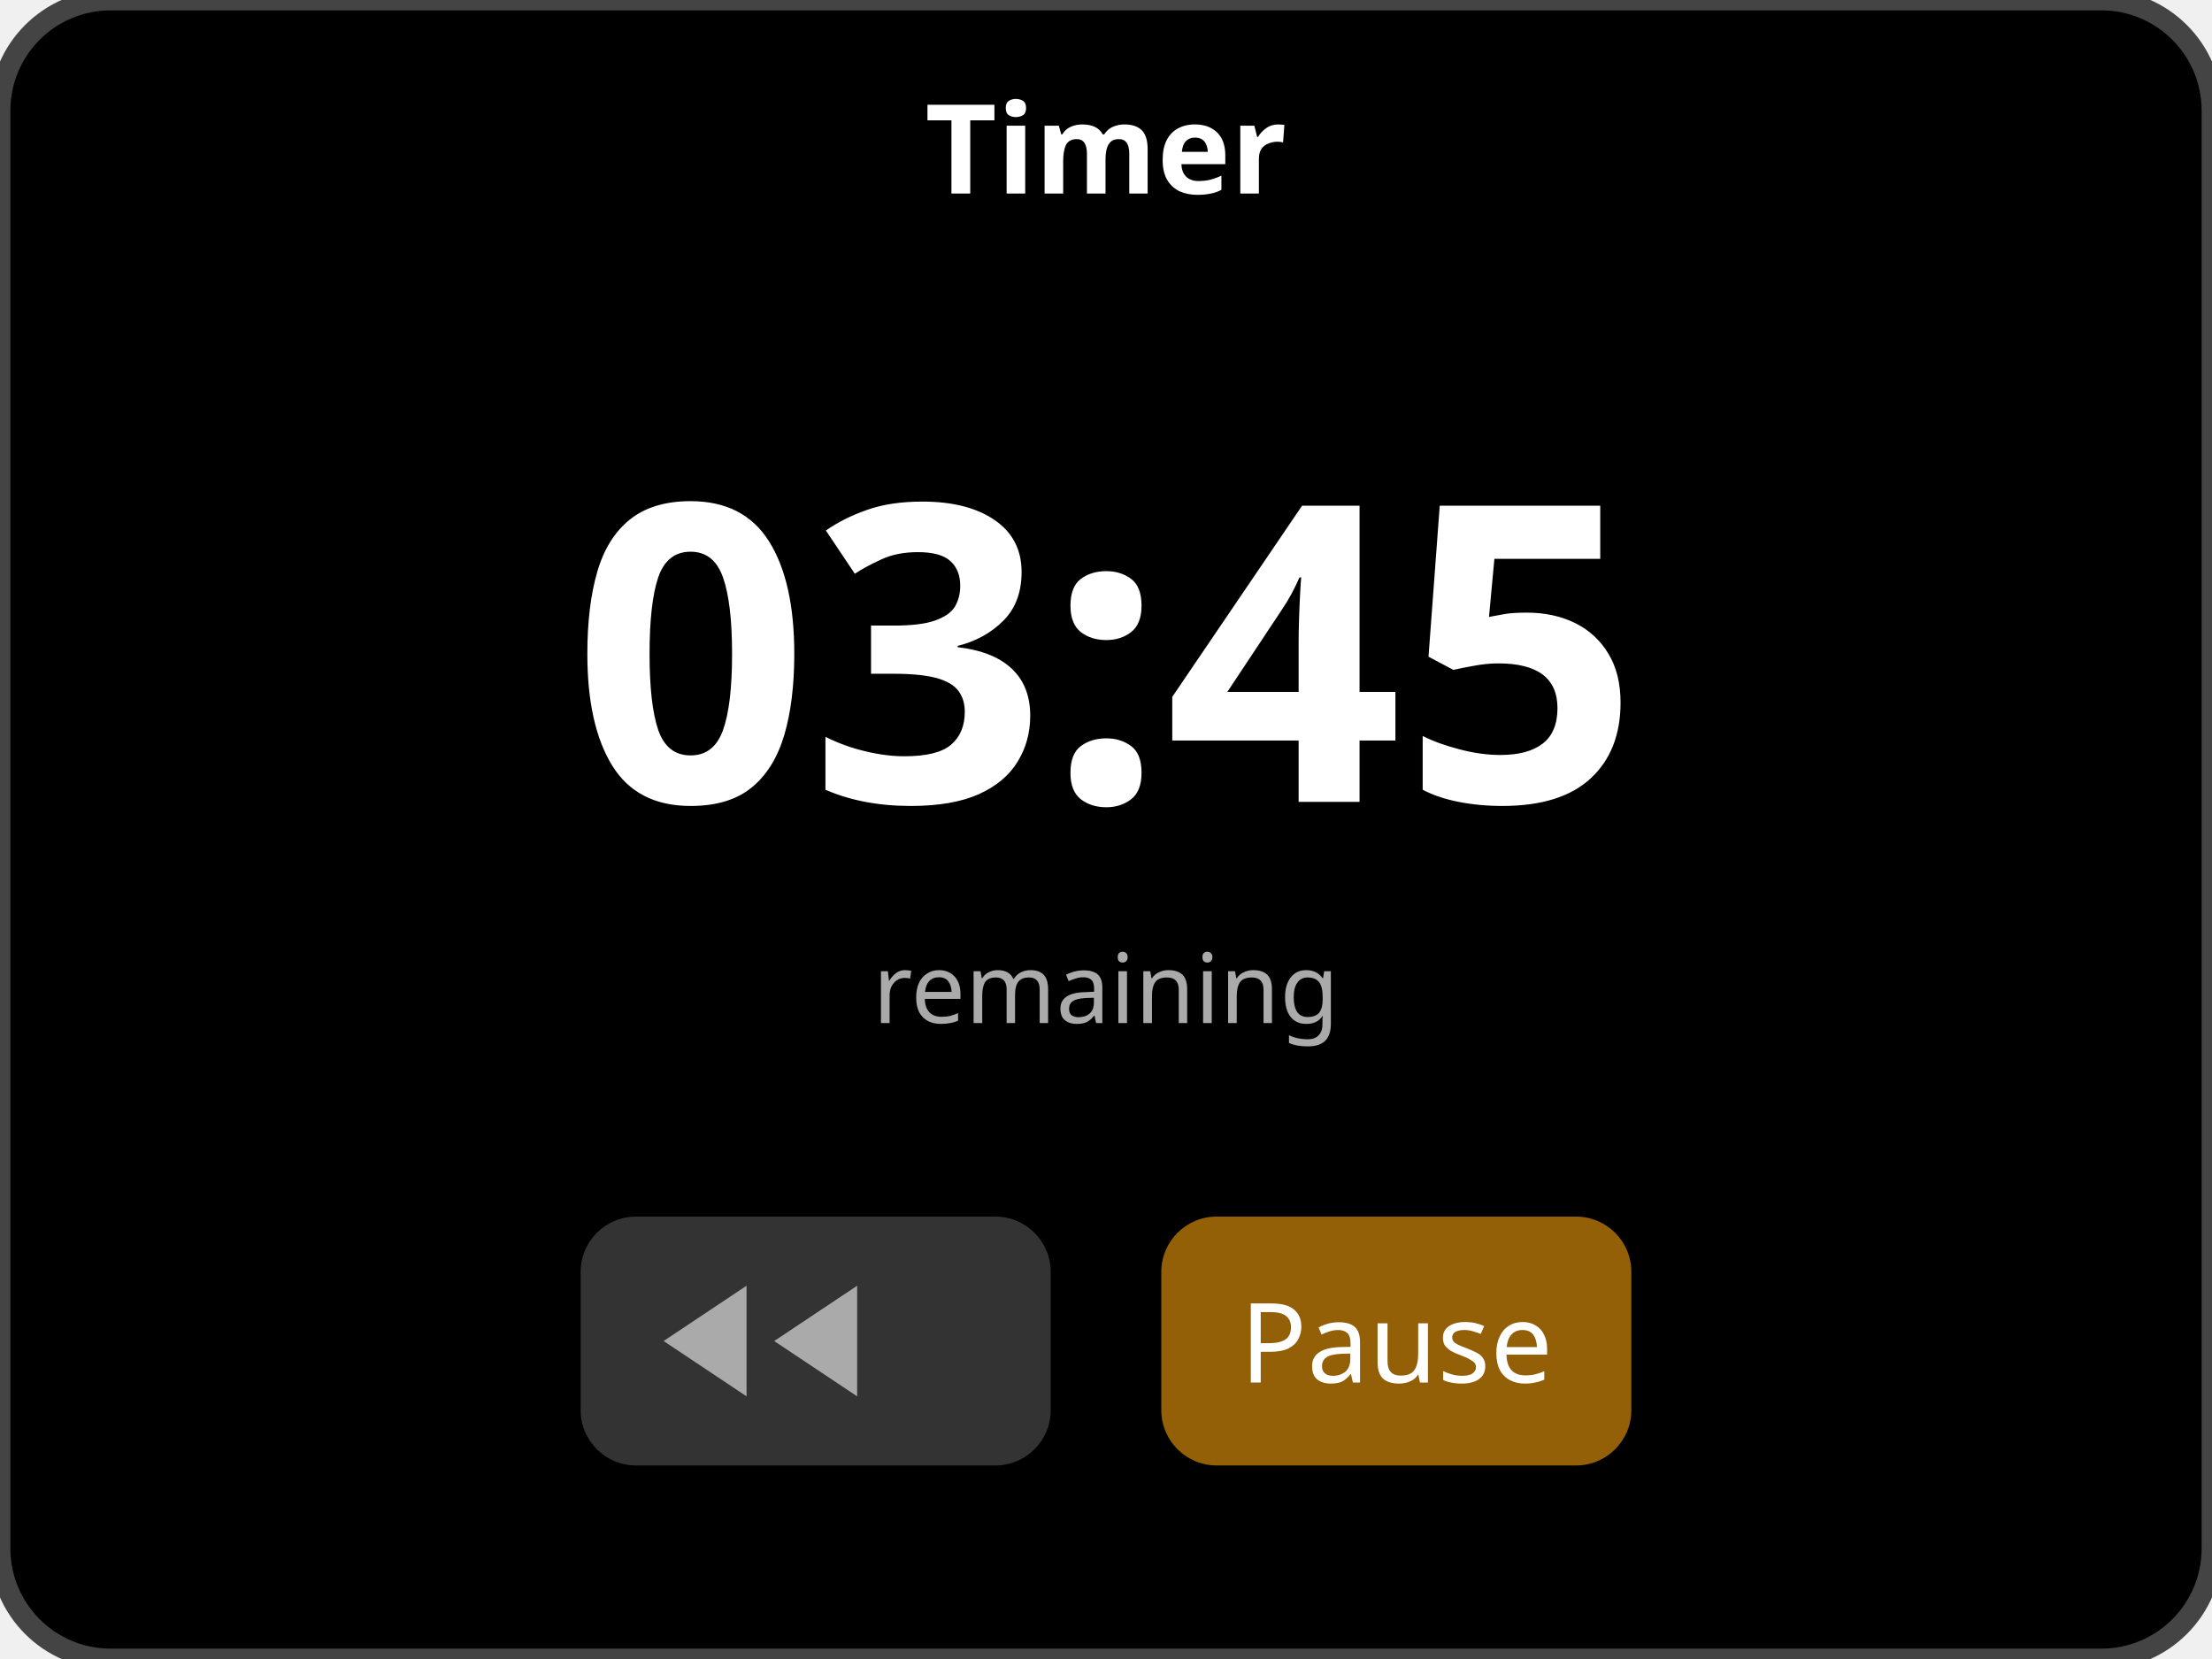
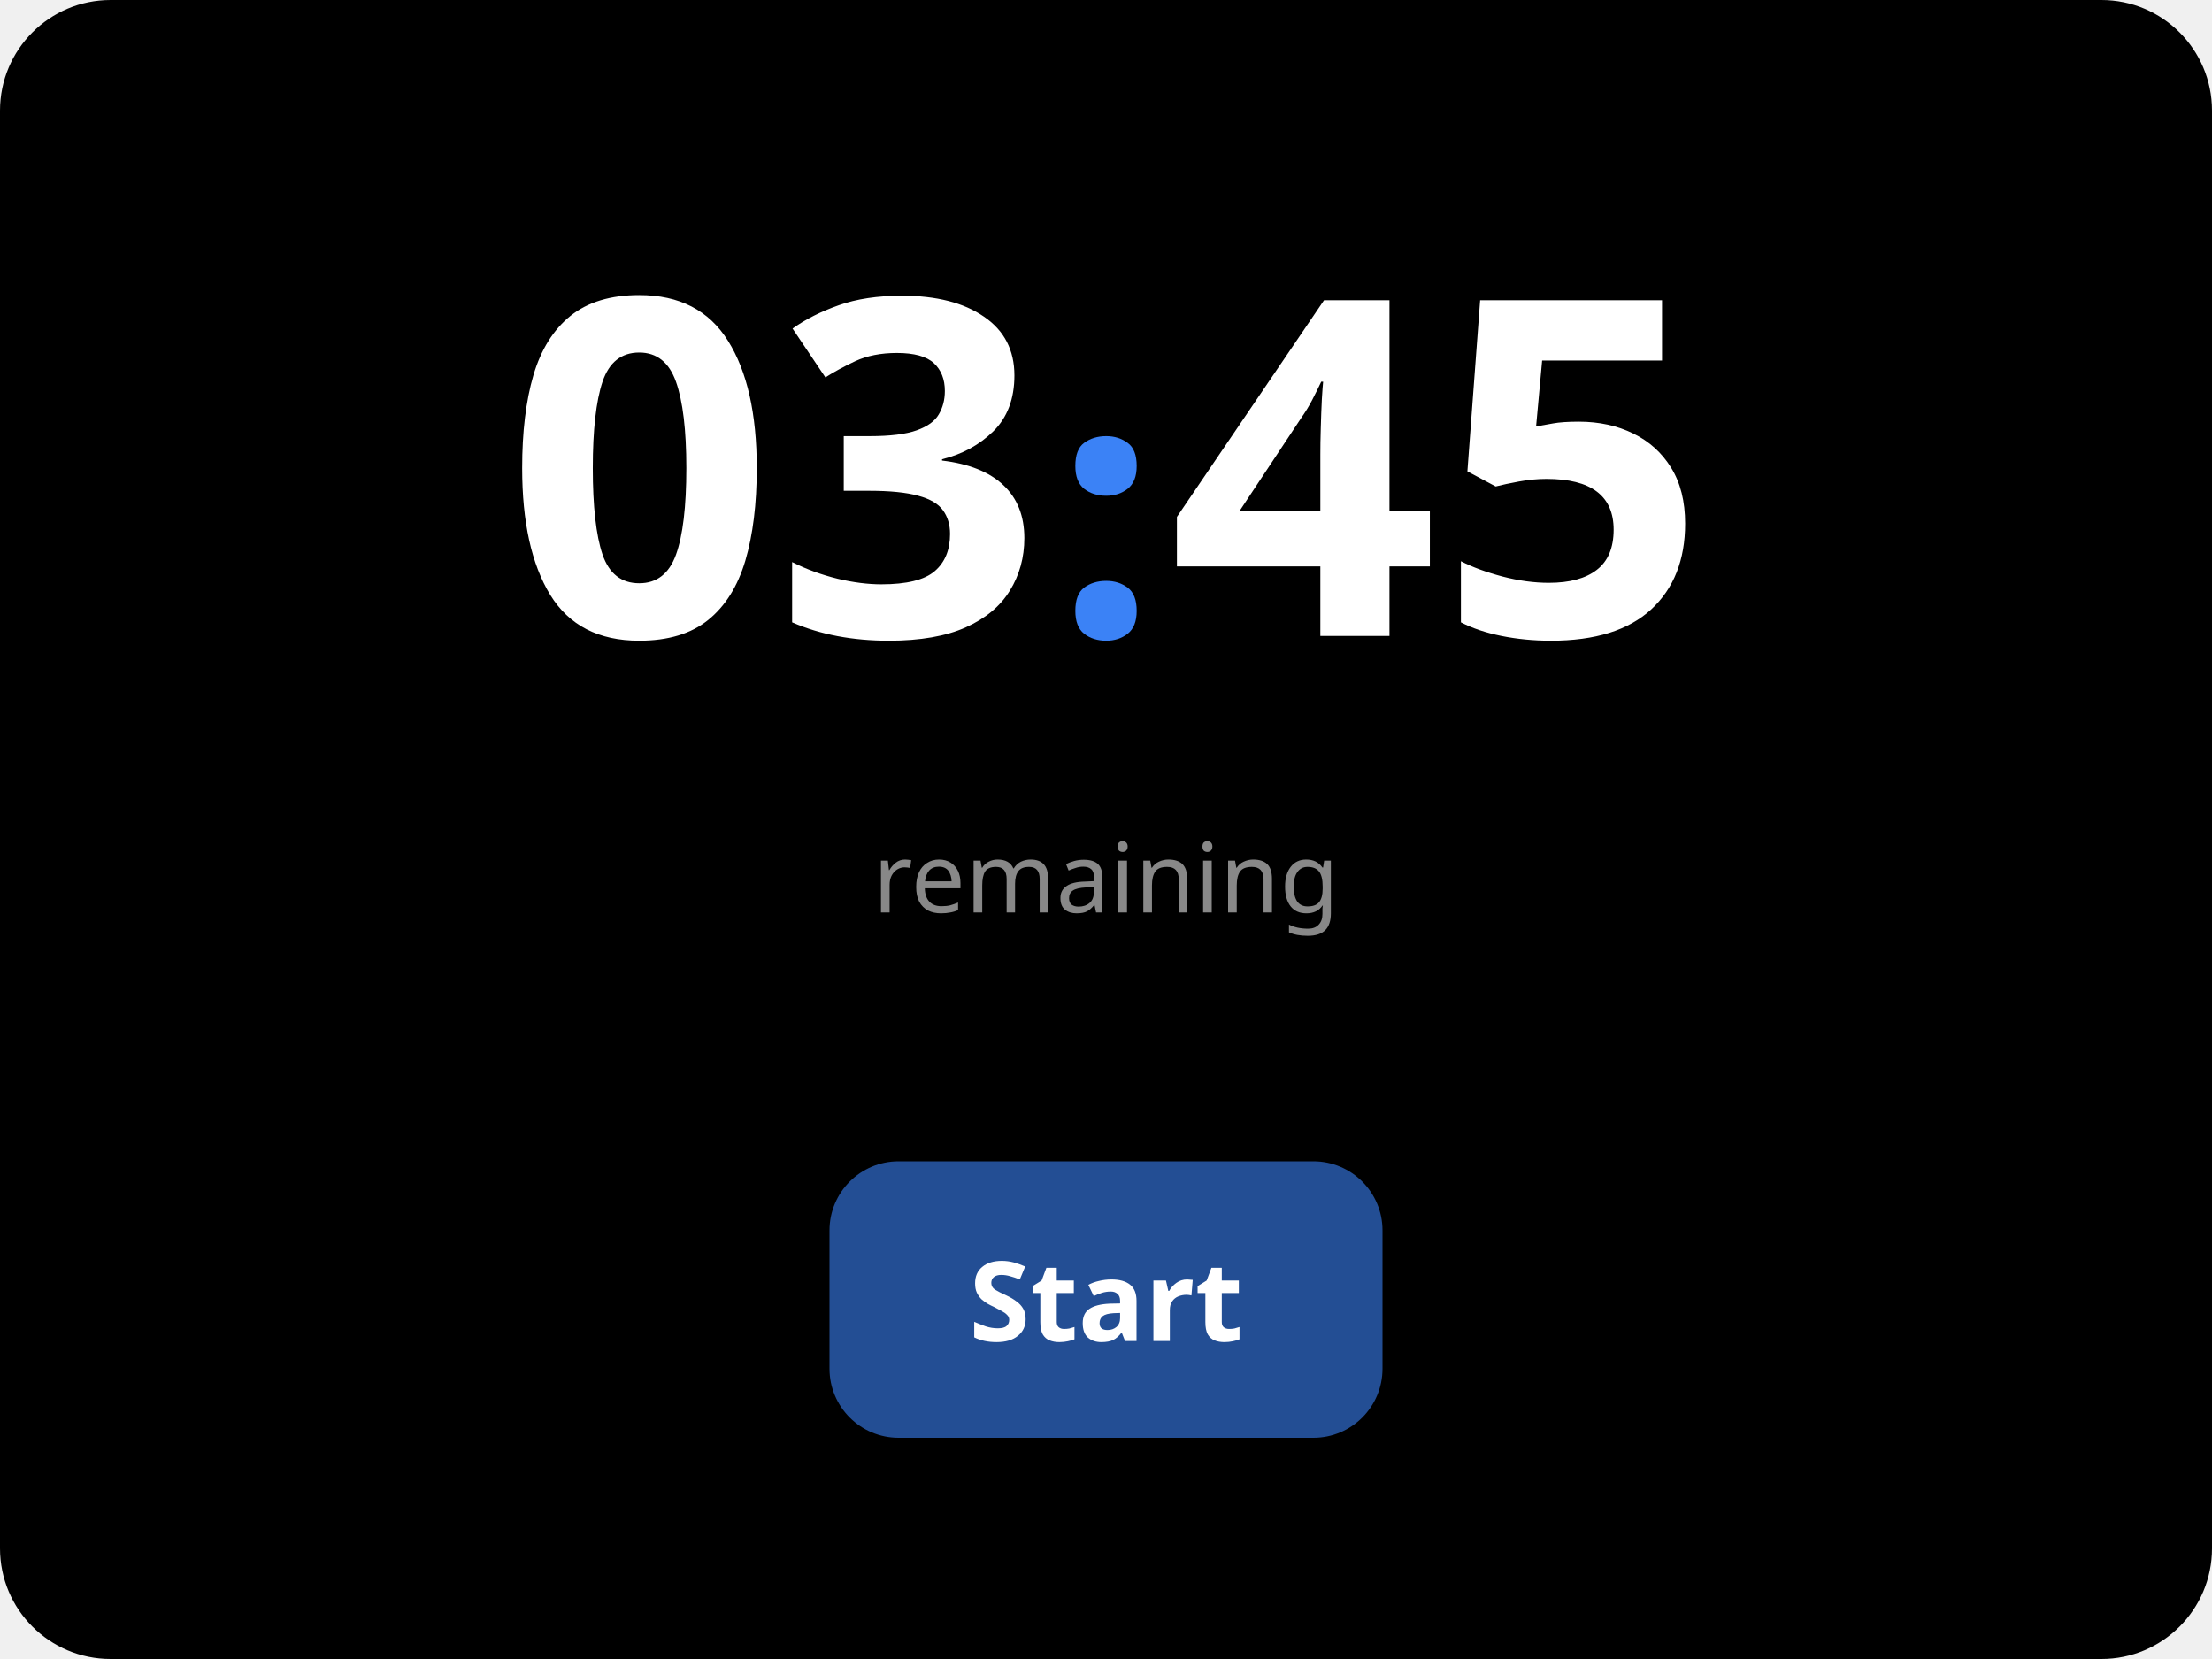
<svg xmlns="http://www.w3.org/2000/svg" viewBox="0 0 160 120" width="160" height="120">
-   <rect x="0" y="0" width="160" height="120" rx="8" ry="8" fill="#000" stroke="#444" stroke-width="1.5" />
-   <text x="80" y="14" text-anchor="middle" fill="#fff" font-family="sans-serif" font-size="9" font-weight="bold">Timer</text>
-   <text x="80" y="58" text-anchor="middle" fill="#fff" font-family="sans-serif" font-size="30" font-weight="bold">03:45</text>
-   <text x="80" y="74" text-anchor="middle" fill="#aaa" font-family="sans-serif" font-size="7">remaining</text>
-   <rect x="42" y="88" width="34" height="18" rx="4" fill="#333" />
-   <polygon points="54,93 54,101 48,97" fill="#aaa" />
-   <polygon points="62,93 62,101 56,97" fill="#aaa" />
-   <rect x="84" y="88" width="34" height="18" rx="4" fill="#f59e0b" opacity="0.6" />
-   <text x="101" y="100" text-anchor="middle" fill="#fff" font-family="sans-serif" font-size="8">Pause</text>
+   <rect x="0" y="0" width="160" height="120" rx="8" ry="8" fill="#000" />
+   <text x="56" y="46" text-anchor="middle" fill="#fff" font-family="sans-serif" font-size="34" font-weight="bold">03</text>
+   <text x="80" y="46" text-anchor="middle" fill="#3b82f6" font-family="sans-serif" font-size="26" font-weight="bold">:</text>
+   <text x="104" y="46" text-anchor="middle" fill="#fff" font-family="sans-serif" font-size="34" font-weight="bold">45</text>
+   <text x="80" y="66" text-anchor="middle" fill="#888" font-family="sans-serif" font-size="7">remaining</text>
+   <rect x="60" y="84" width="40" height="20" rx="5" fill="#3b82f6" opacity="0.6" />
+   <text x="80" y="97" text-anchor="middle" fill="#fff" font-family="sans-serif" font-size="8" font-weight="bold">Start</text>
</svg>
